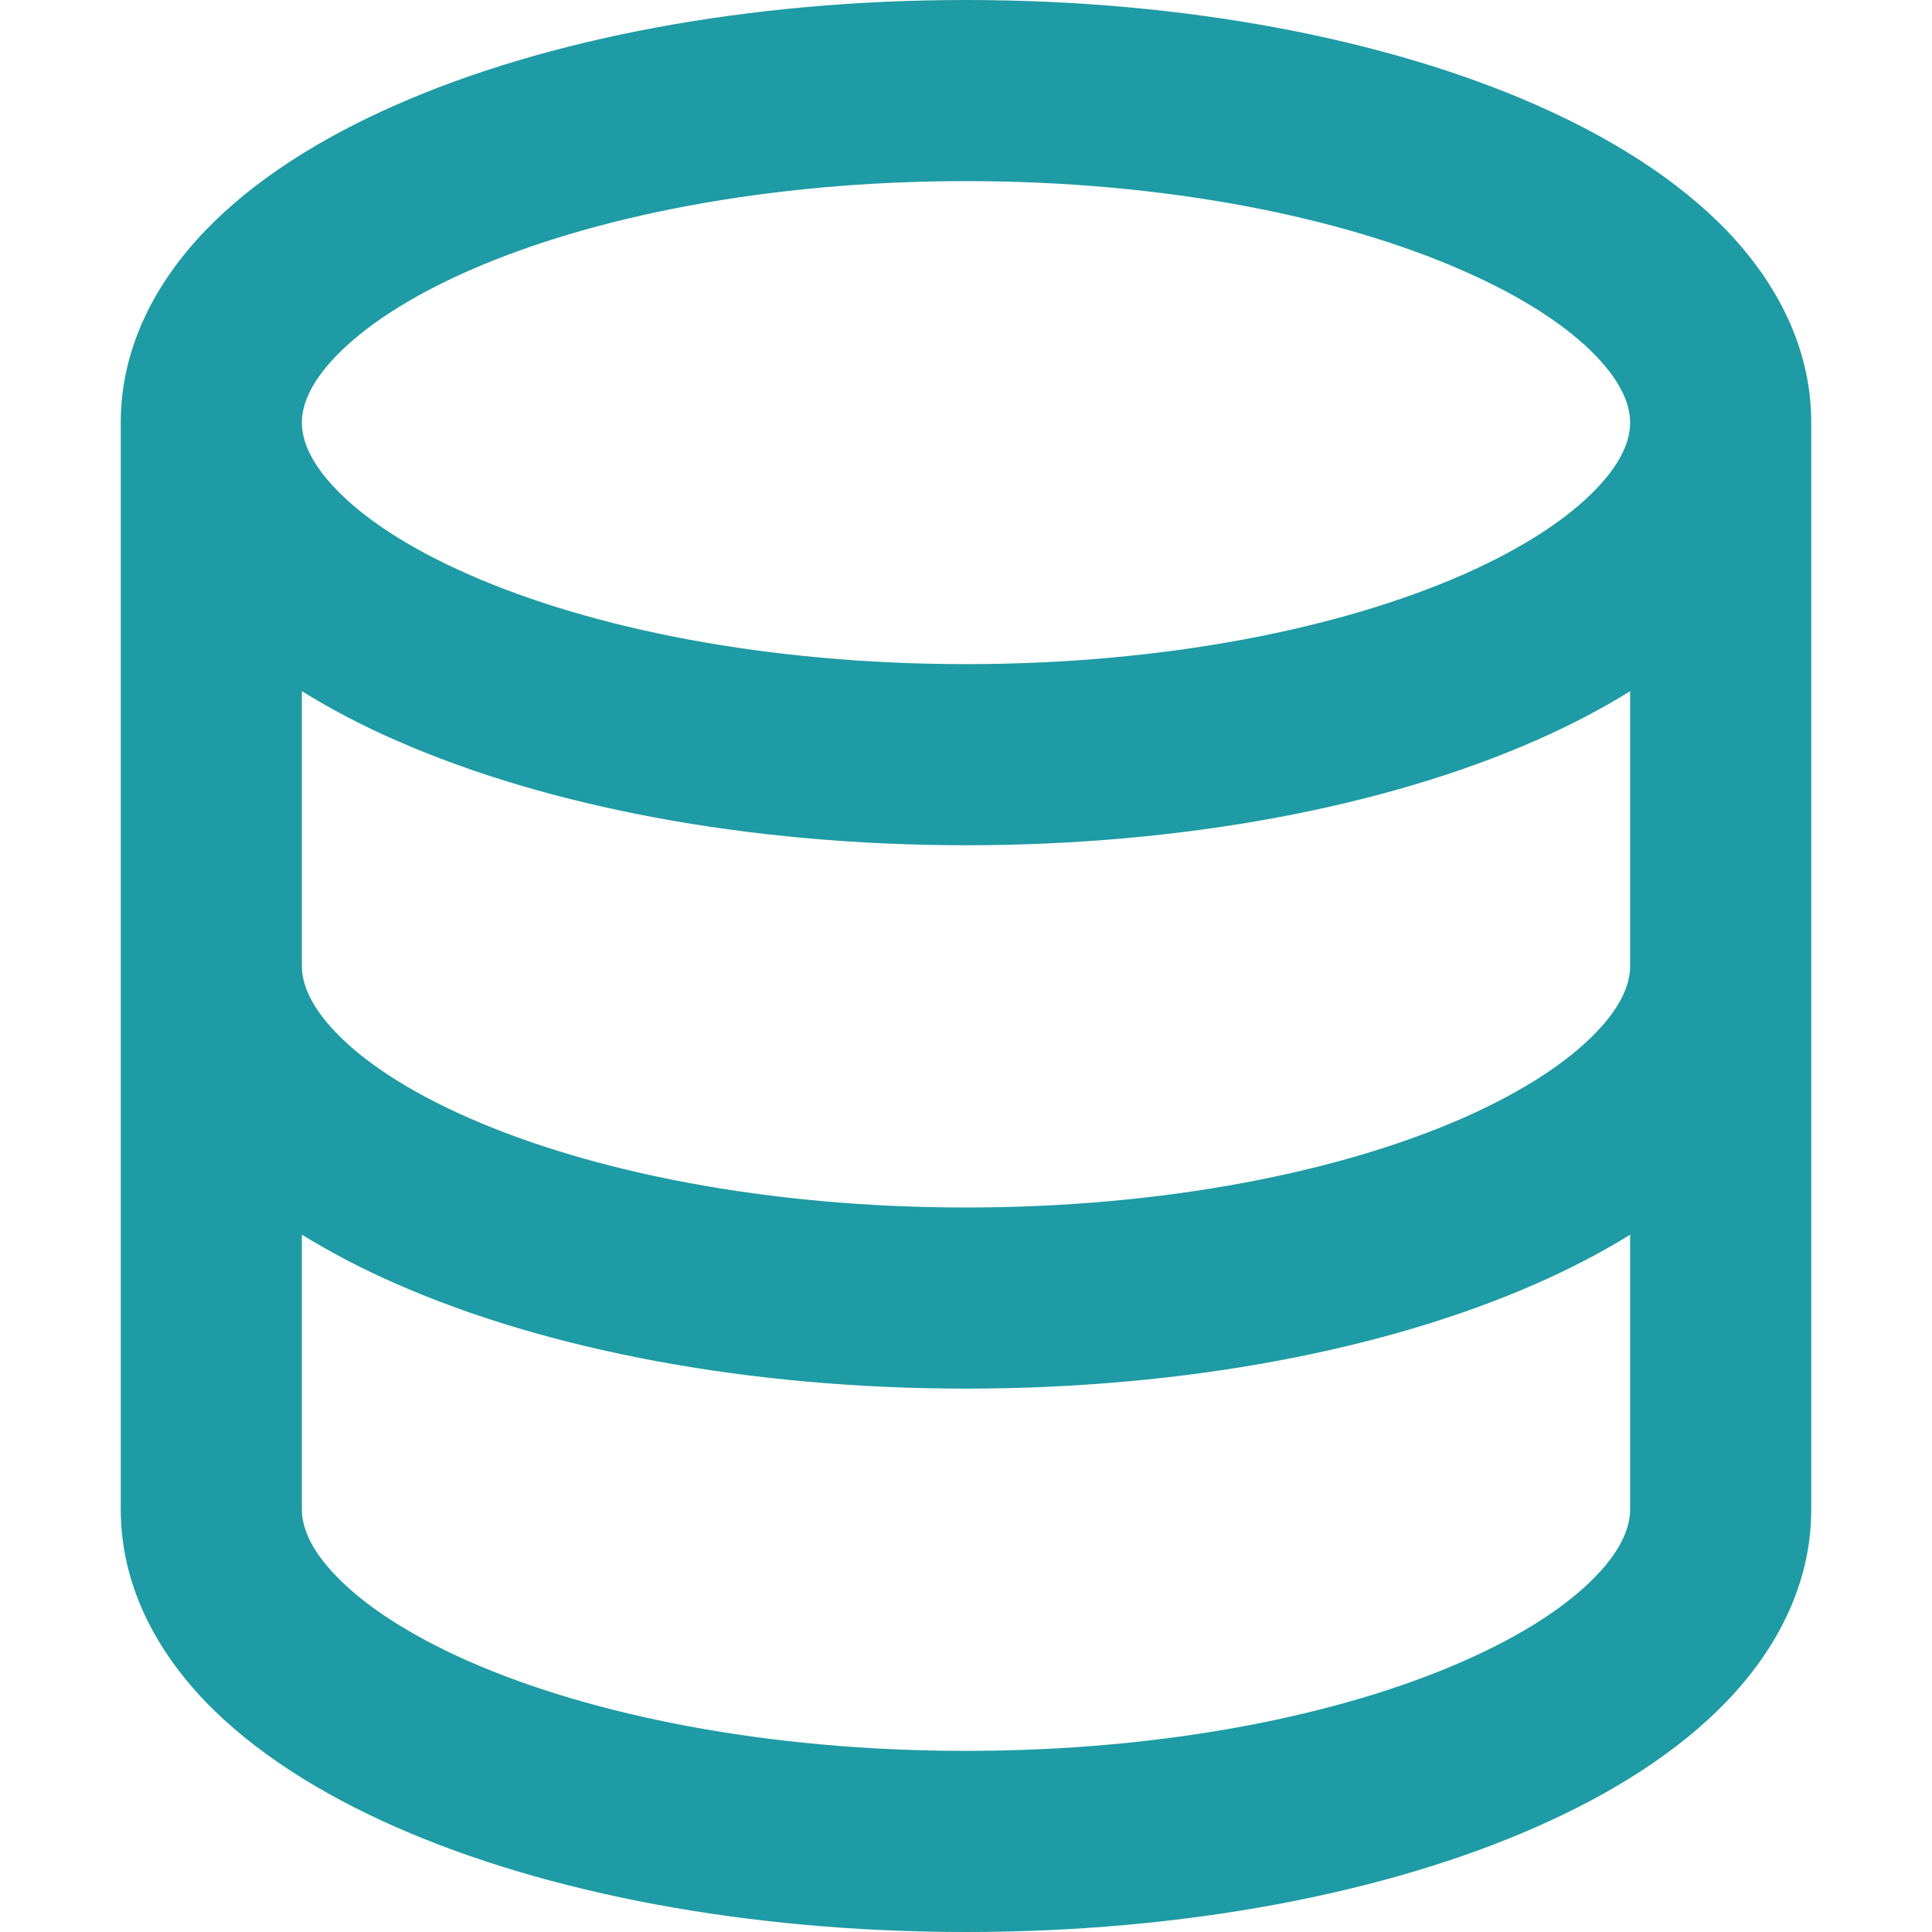
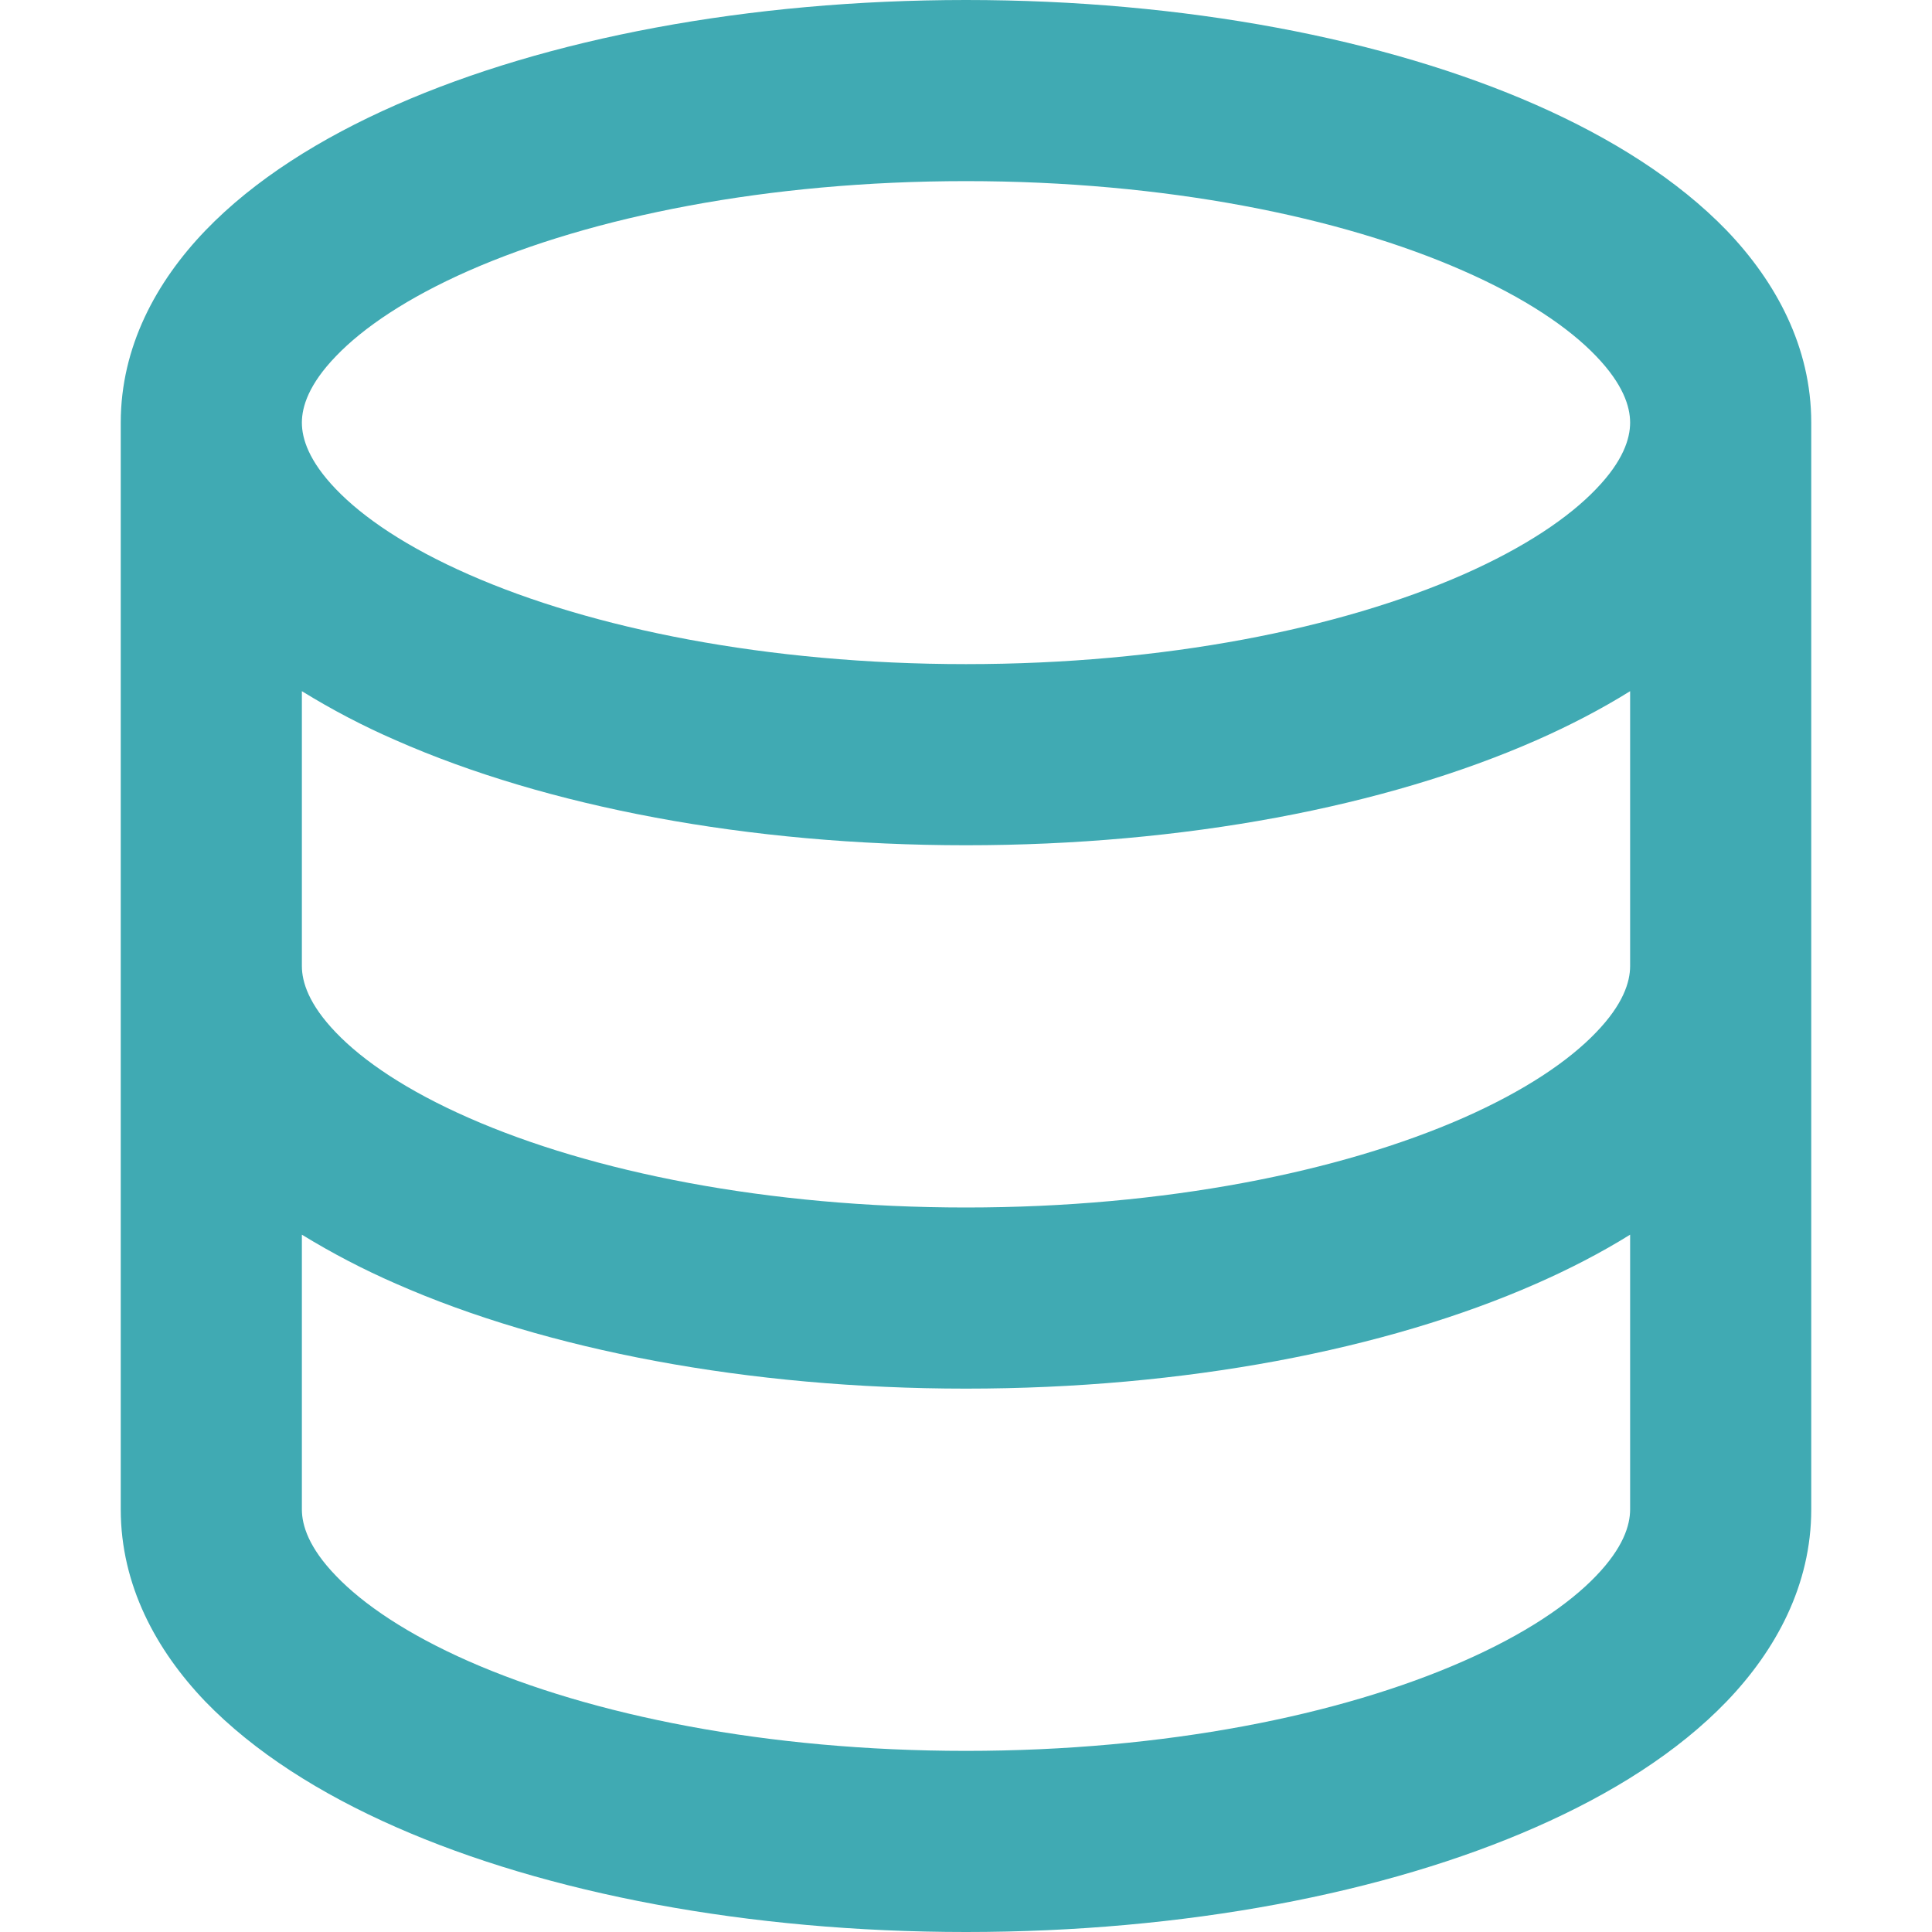
<svg xmlns="http://www.w3.org/2000/svg" width="16" height="16" viewBox="0 0 16 16">
-   <path fill="#1E9BA5" d="M1 3.5c0-.626.292-1.165.7-1.59.406-.422.956-.767 1.579-1.041C4.525.32 6.195 0 8 0c1.805 0 3.475.32 4.722.869.622.274 1.172.62 1.578 1.04.408.426.7.965.7 1.591v9c0 .626-.292 1.165-.7 1.59-.406.422-.956.767-1.579 1.041C11.476 15.68 9.806 16 8 16c-1.805 0-3.475-.32-4.721-.869-.623-.274-1.173-.62-1.579-1.04-.408-.426-.7-.965-.7-1.591Zm1.5 0c0 .133.058.318.282.551.227.237.591.483 1.101.707C4.898 5.205 6.353 5.5 8 5.5c1.646 0 3.101-.295 4.118-.742.508-.224.873-.471 1.1-.708.224-.232.282-.417.282-.55 0-.133-.058-.318-.282-.551-.227-.237-.591-.483-1.101-.707C11.102 1.795 9.647 1.5 8 1.5c-1.646 0-3.101.295-4.118.742-.508.224-.873.471-1.1.708-.224.232-.282.417-.282.55Zm0 4.5c0 .133.058.318.282.551.227.237.591.483 1.101.707C4.898 9.705 6.353 10 8 10c1.646 0 3.101-.295 4.118-.742.508-.224.873-.471 1.1-.708.224-.232.282-.417.282-.55V5.724c-.241.15-.503.286-.778.407C11.475 6.68 9.805 7 8 7c-1.805 0-3.475-.32-4.721-.869a6.15 6.15 0 0 1-.779-.407Zm0 2.225V12.5c0 .133.058.318.282.55.227.237.592.484 1.1.708 1.016.447 2.471.742 4.118.742 1.647 0 3.102-.295 4.117-.742.51-.224.874-.47 1.101-.707.224-.233.282-.418.282-.551v-2.275c-.241.15-.503.285-.778.406-1.247.549-2.917.869-4.722.869-1.805 0-3.475-.32-4.721-.869a6.327 6.327 0 0 1-.779-.406Z" />
+   <path fill="#40AAB3" d="M1 3.5c0-.626.292-1.165.7-1.59.406-.422.956-.767 1.579-1.041C4.525.32 6.195 0 8 0c1.805 0 3.475.32 4.722.869.622.274 1.172.62 1.578 1.04.408.426.7.965.7 1.591v9c0 .626-.292 1.165-.7 1.59-.406.422-.956.767-1.579 1.041C11.476 15.68 9.806 16 8 16c-1.805 0-3.475-.32-4.721-.869-.623-.274-1.173-.62-1.579-1.04-.408-.426-.7-.965-.7-1.591Zm1.5 0c0 .133.058.318.282.551.227.237.591.483 1.101.707C4.898 5.205 6.353 5.5 8 5.5c1.646 0 3.101-.295 4.118-.742.508-.224.873-.471 1.1-.708.224-.232.282-.417.282-.55 0-.133-.058-.318-.282-.551-.227-.237-.591-.483-1.101-.707C11.102 1.795 9.647 1.5 8 1.5c-1.646 0-3.101.295-4.118.742-.508.224-.873.471-1.1.708-.224.232-.282.417-.282.55Zm0 4.5c0 .133.058.318.282.551.227.237.591.483 1.101.707C4.898 9.705 6.353 10 8 10c1.646 0 3.101-.295 4.118-.742.508-.224.873-.471 1.1-.708.224-.232.282-.417.282-.55V5.724c-.241.15-.503.286-.778.407C11.475 6.68 9.805 7 8 7c-1.805 0-3.475-.32-4.721-.869a6.15 6.15 0 0 1-.779-.407Zm0 2.225V12.5c0 .133.058.318.282.55.227.237.592.484 1.1.708 1.016.447 2.471.742 4.118.742 1.647 0 3.102-.295 4.117-.742.51-.224.874-.47 1.101-.707.224-.233.282-.418.282-.551v-2.275c-.241.15-.503.285-.778.406-1.247.549-2.917.869-4.722.869-1.805 0-3.475-.32-4.721-.869a6.327 6.327 0 0 1-.779-.406Z" />
</svg>
